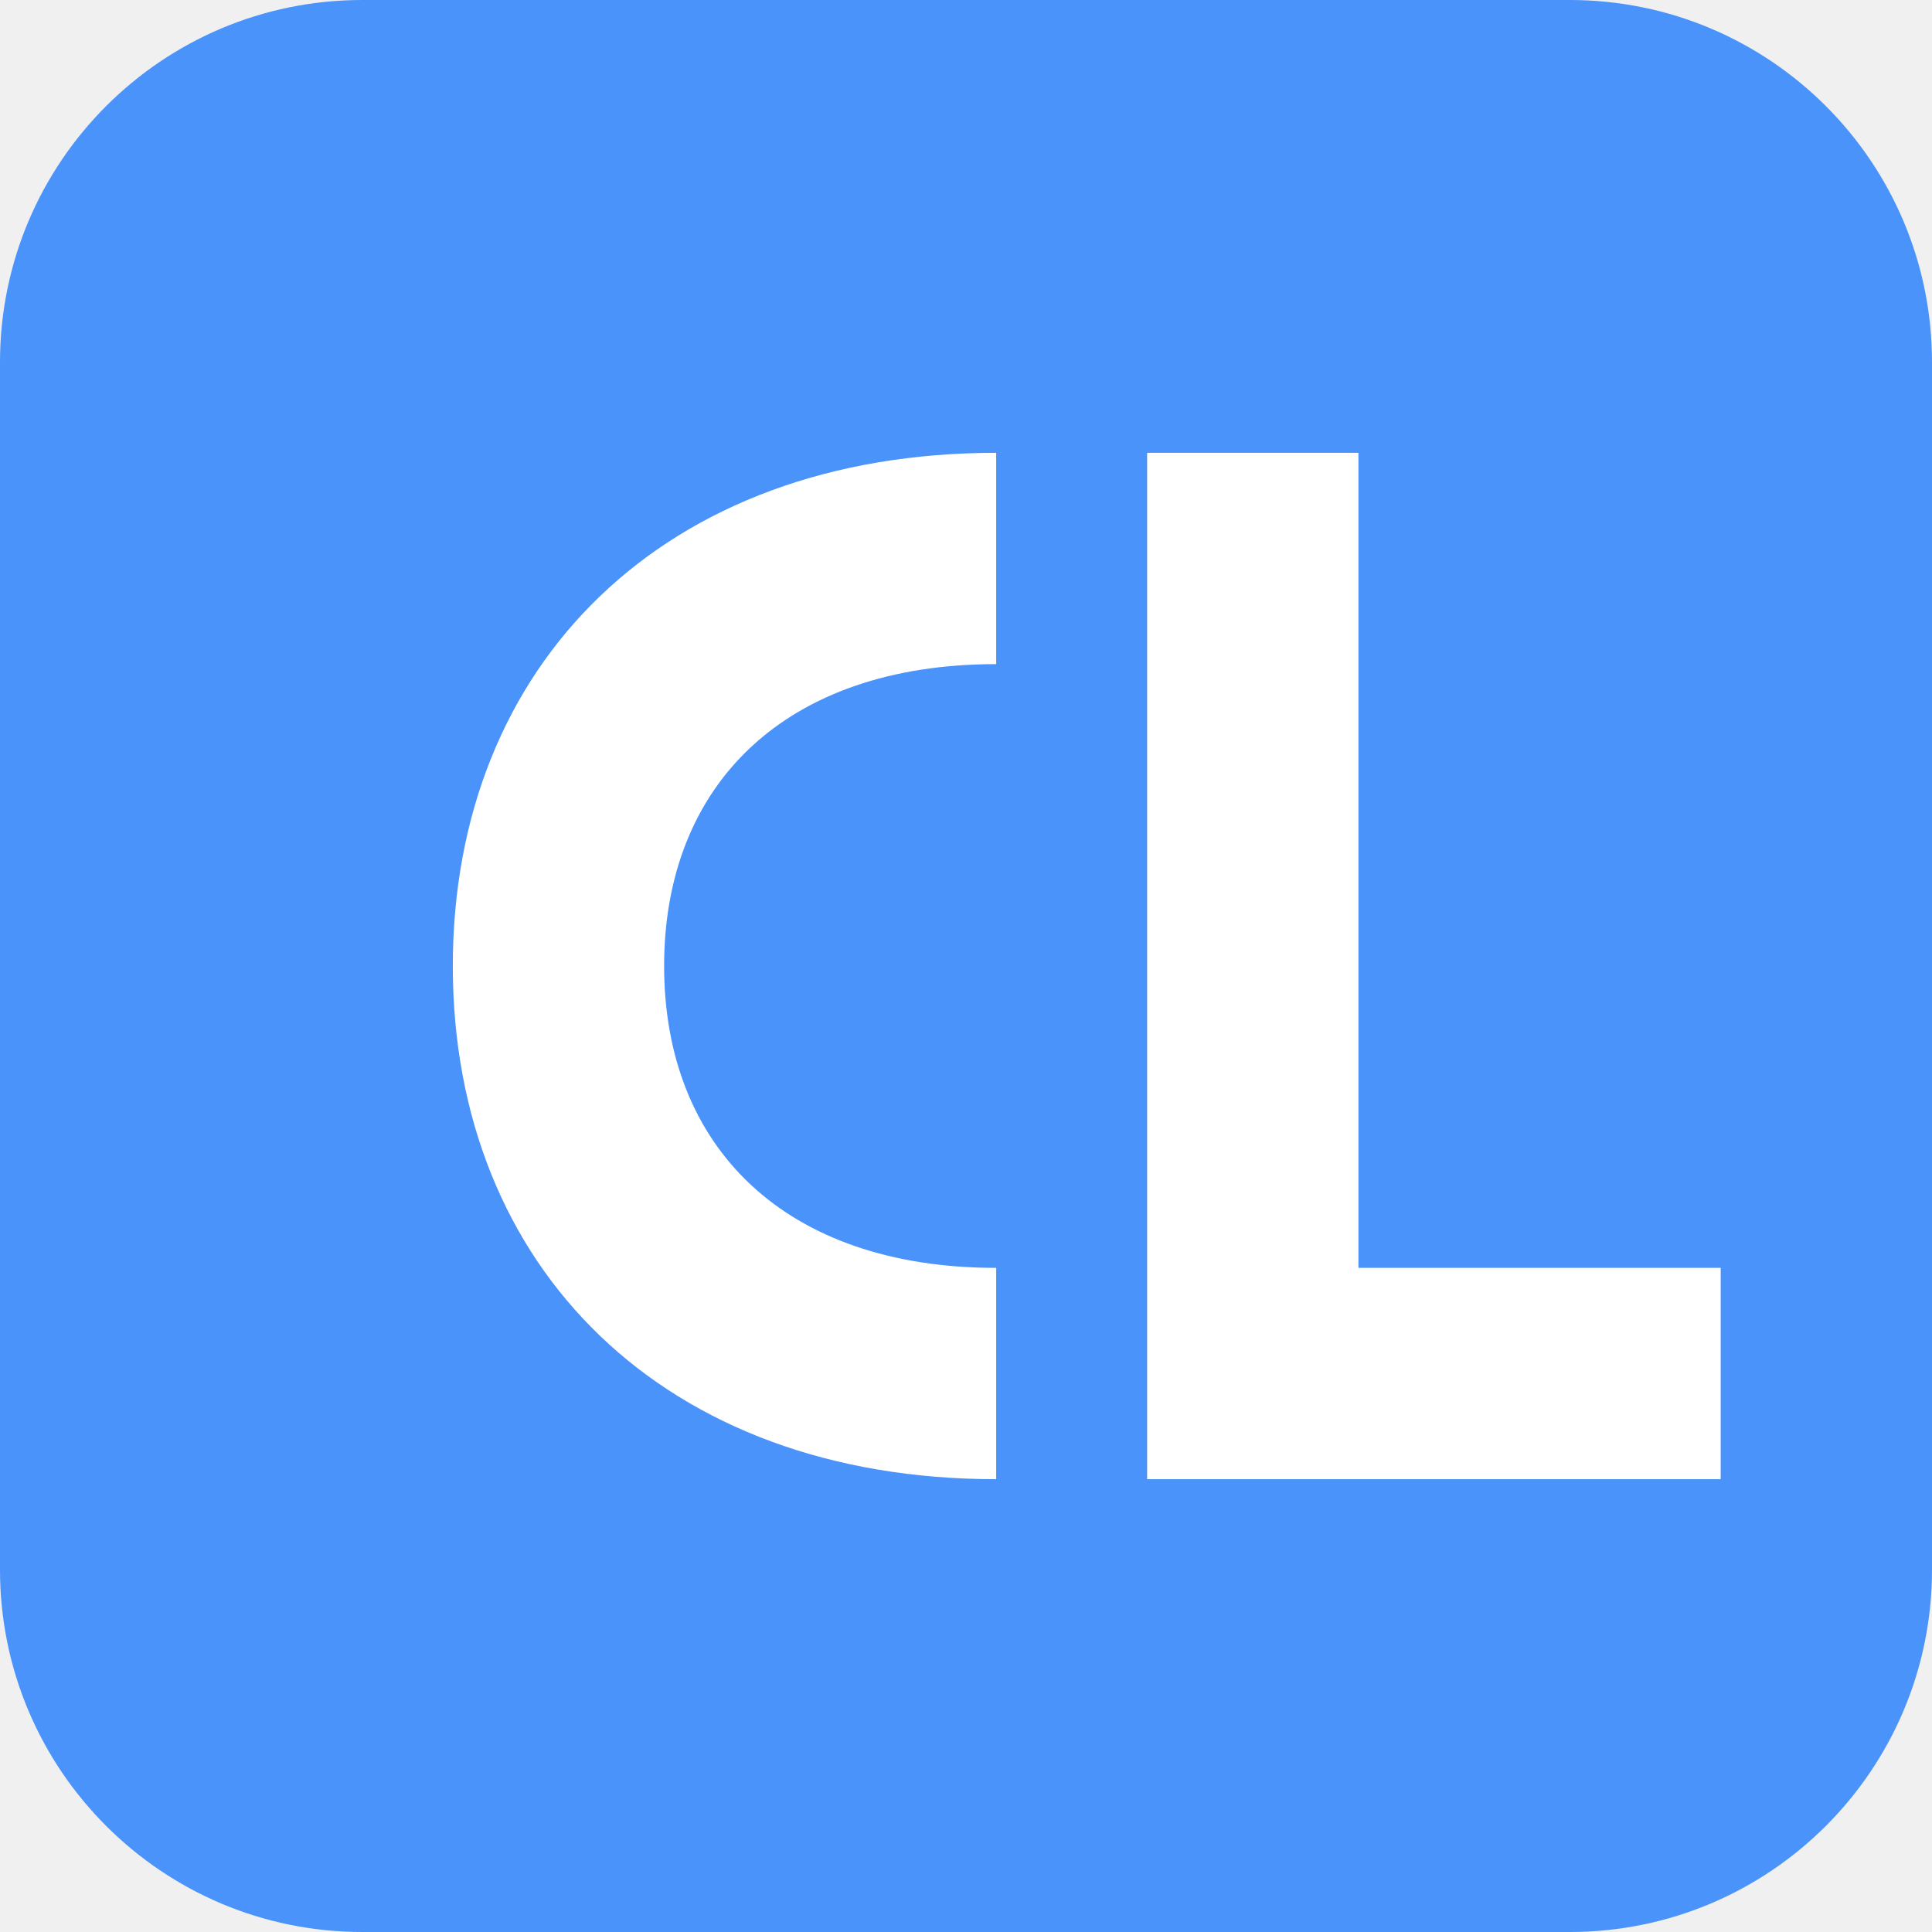
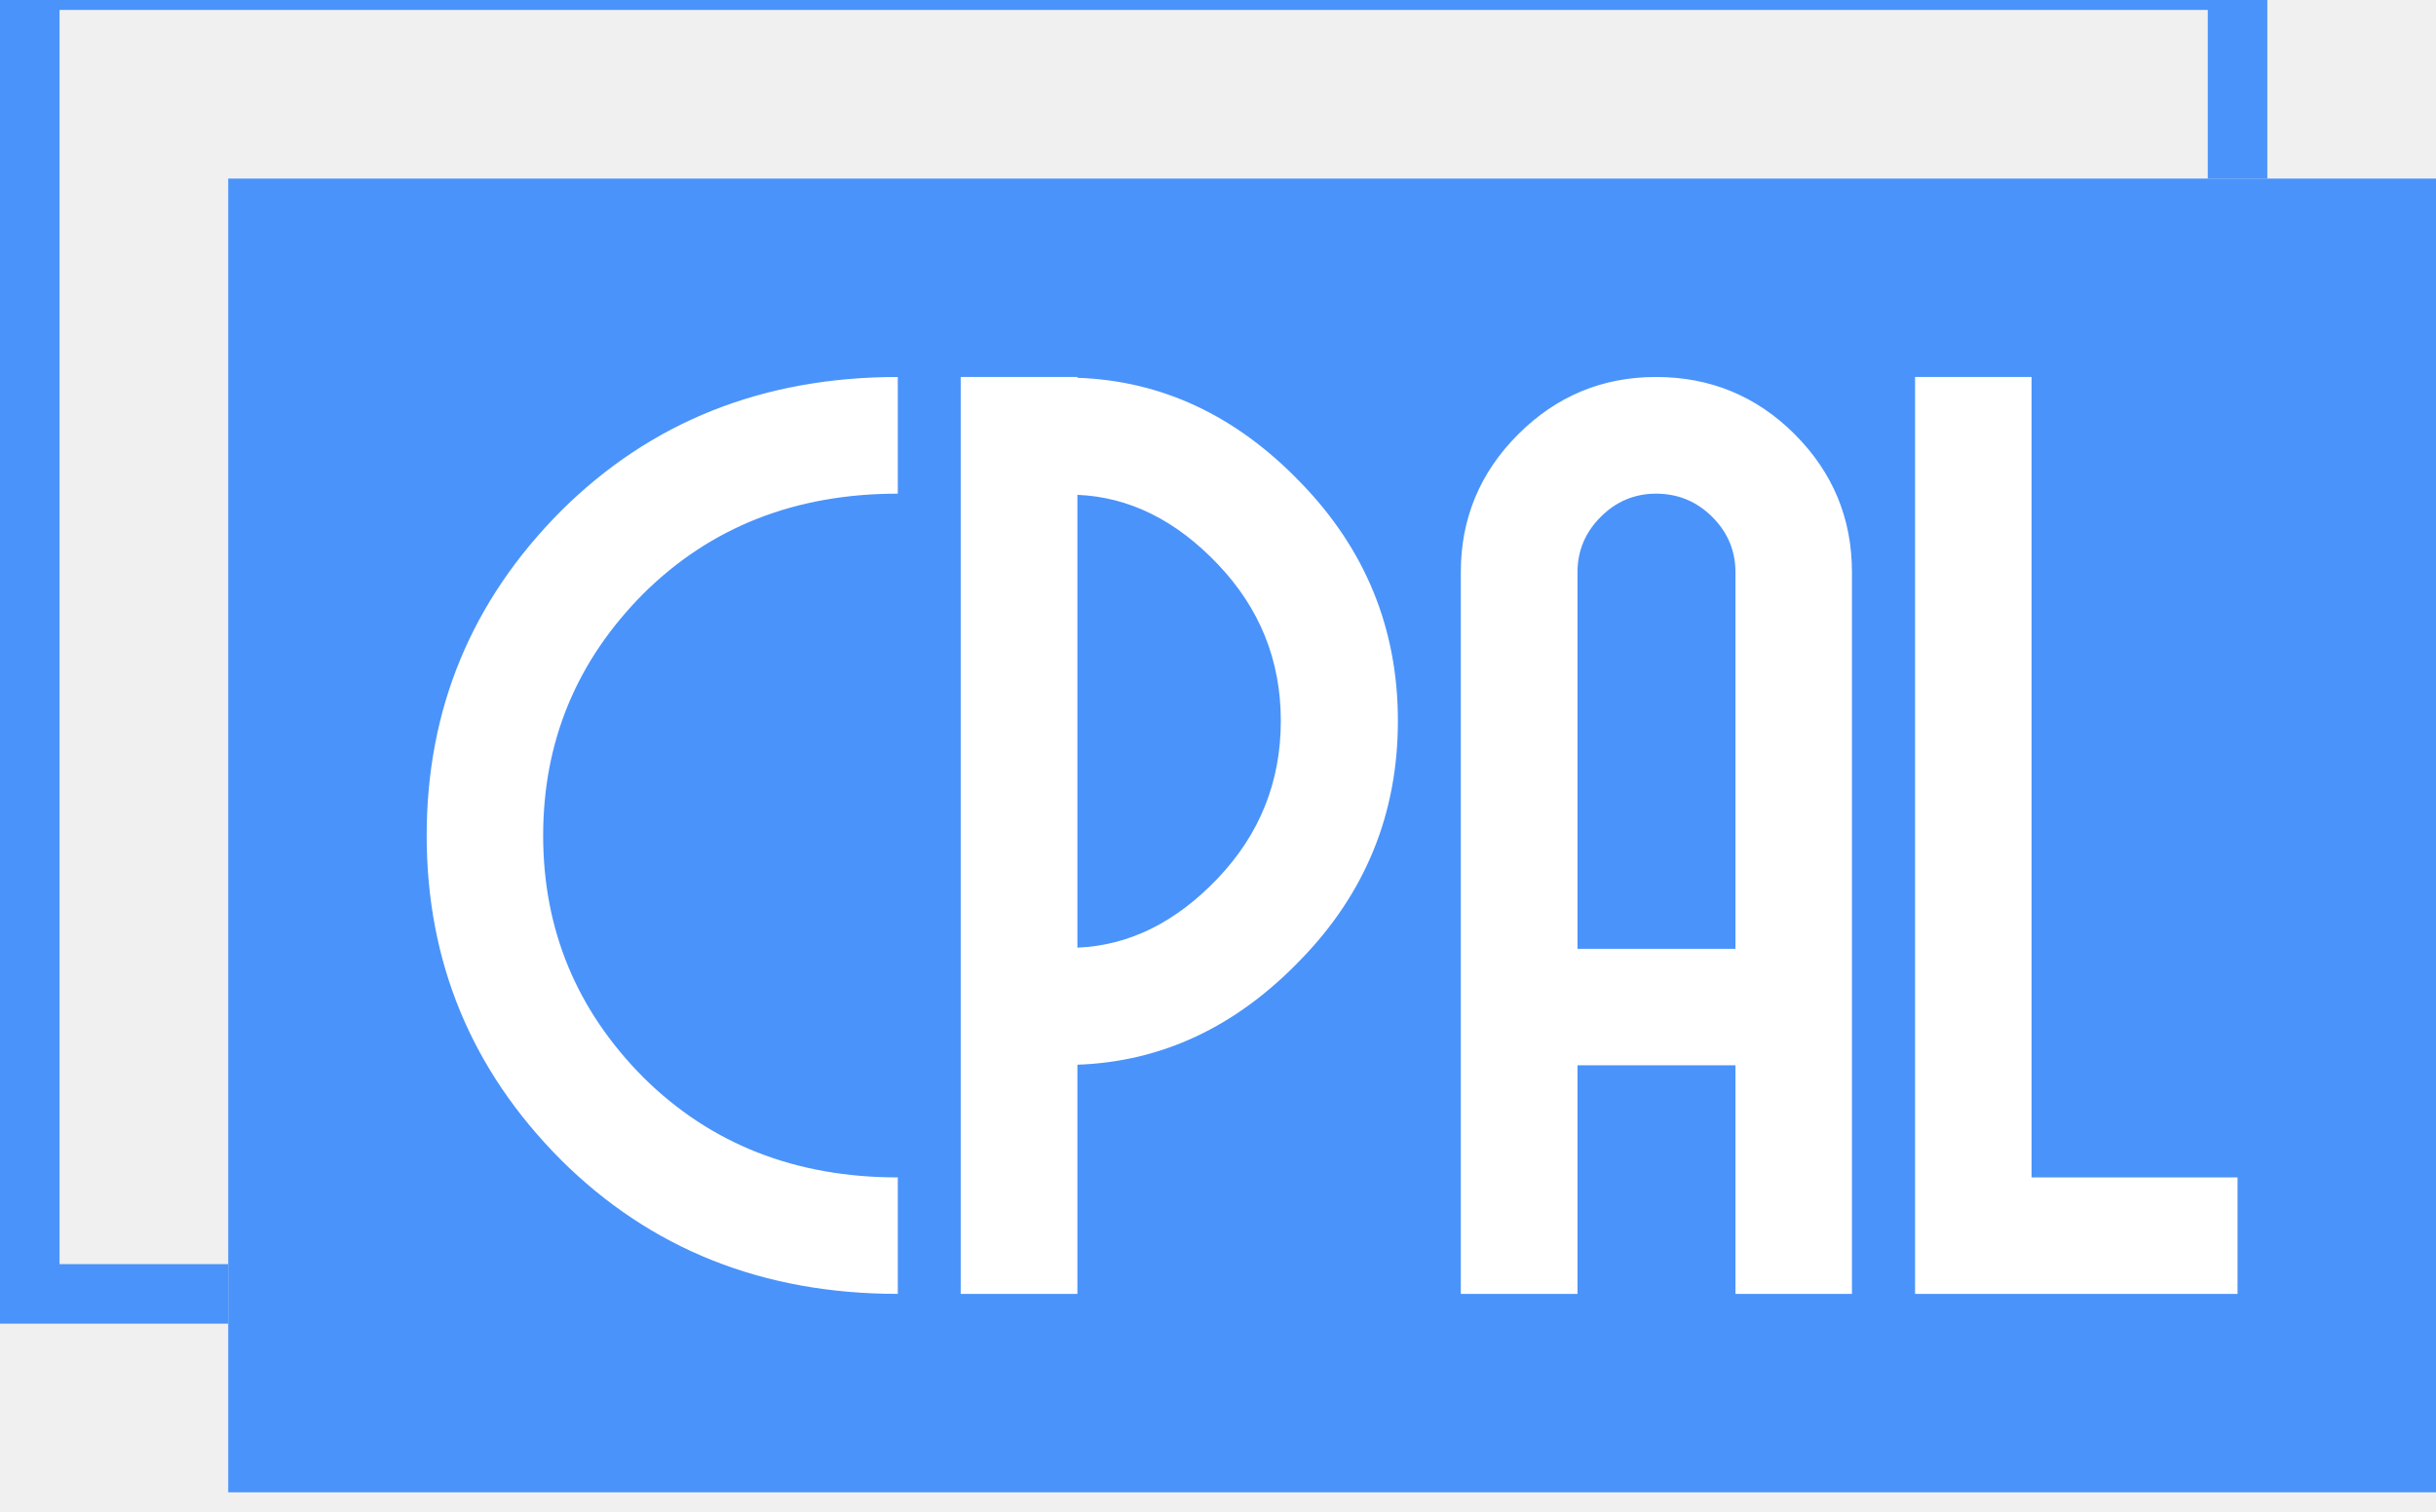
- <svg xmlns="http://www.w3.org/2000/svg" viewBox="0 0 64 64" role="img" aria-label="CPAL">
-   <rect width="64" height="64" rx="12" fill="#4a93fa" />
-   <path d="M15 32c0-10 7-17 18-17v7c-7 0-11 4-11 10s4 10 11 10v7c-11 0-18-7-18-17Zm23-17h7v27h12v7H38V15Z" fill="#fff" />
+ <svg xmlns="http://www.w3.org/2000/svg" version="1.1" viewBox="0 0 122.75 76.186">
+   <g transform="translate(1.5,-0.9999964)">
+     <polyline stroke="#4a93fa" stroke-width="3" fill="none" points="10,66.21 0,66.21 0,0 111.25,0 111.25,10" />
+     <rect x="10" y="10" width="111.25" height="66.21" fill="#4a93fa" stroke="none" />
+     <g transform="translate(10,10)">
+       <g transform="translate(10,10)">
+         <path d="m 1.27,-22.47 v 0 q 0,-9.55 6.76,-16.35 v 0 q 6.79,-6.76 16.98,-6.76 v 0 5.88 q -7.74,0 -12.82,5.04 v 0 q -5.05,5.08 -5.05,12.19 v 0 q 0,7.11 5.05,12.19 v 0 q 5.08,5.04 12.82,5.04 v 0 5.87 q -10.19,0 -16.98,-6.76 v 0 Q 1.27,-12.92 1.27,-22.47 Z m 32.79,-17.17 v 22.82 q 3.9,-0.16 7.07,-3.49 v 0 q 3.18,-3.34 3.18,-7.94 v 0 q 0,-4.57 -3.18,-7.9 v 0 q -3.17,-3.33 -7.07,-3.49 z m 0,-5.94 v 0.04 q 6.37,0.22 11.23,5.26 v 0 q 4.92,5.05 4.92,12.03 v 0 q 0,7.02 -4.92,12.06 v 0 q -4.86,5.05 -11.23,5.27 v 0 11.55 h -5.88 v -46.21 z m 25.2,28.82 h 7.96 v -18.98 q 0,-1.62 -1.17,-2.79 v 0 q -1.18,-1.17 -2.83,-1.17 v 0 q -1.62,0 -2.79,1.17 v 0 q -1.17,1.17 -1.17,2.79 v 0 z m 3.96,-28.82 v 0 q 4.1,0 6.99,2.89 v 0 q 2.88,2.89 2.88,6.95 v 0 36.37 H 67.22 V -10.89 H 59.26 V 0.63 h -5.88 v -36.37 q 0,-4.06 2.89,-6.95 v 0 q 2.89,-2.89 6.95,-2.89 z m 13.05,0 h 5.87 V -5.24 H 92.52 V 0.63 H 76.27 Z" transform="translate(-1.27,45.58)" fill="#ffffff" />
+       </g>
+     </g>
+   </g>
</svg>
